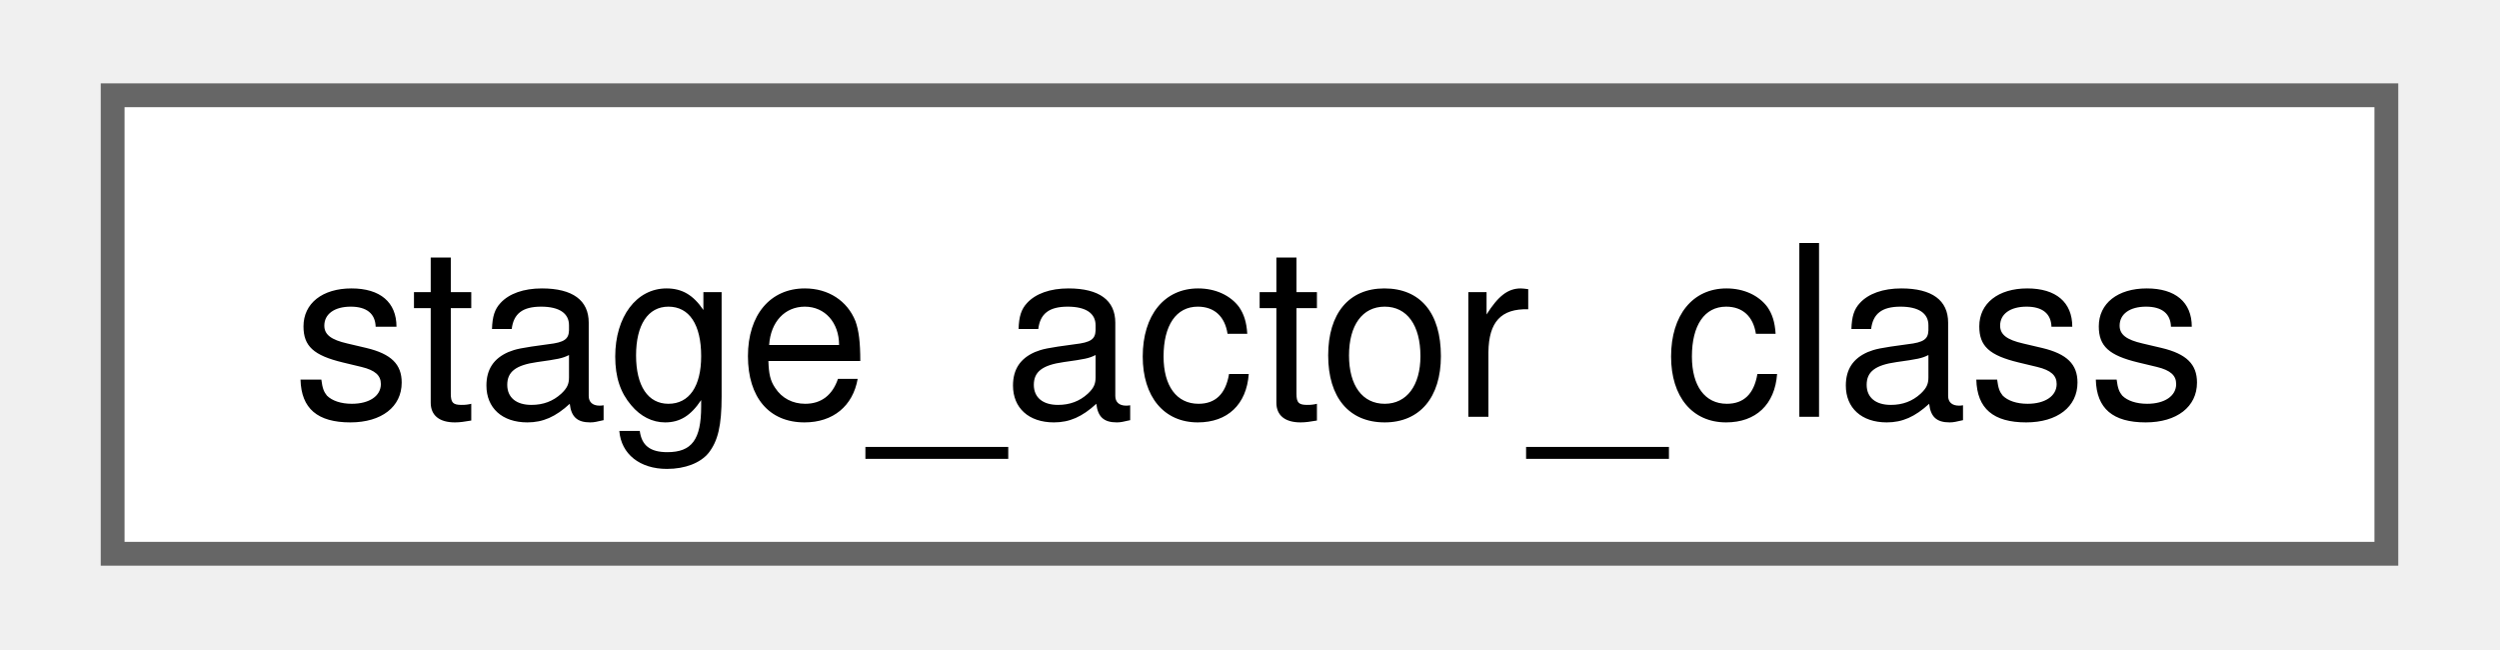
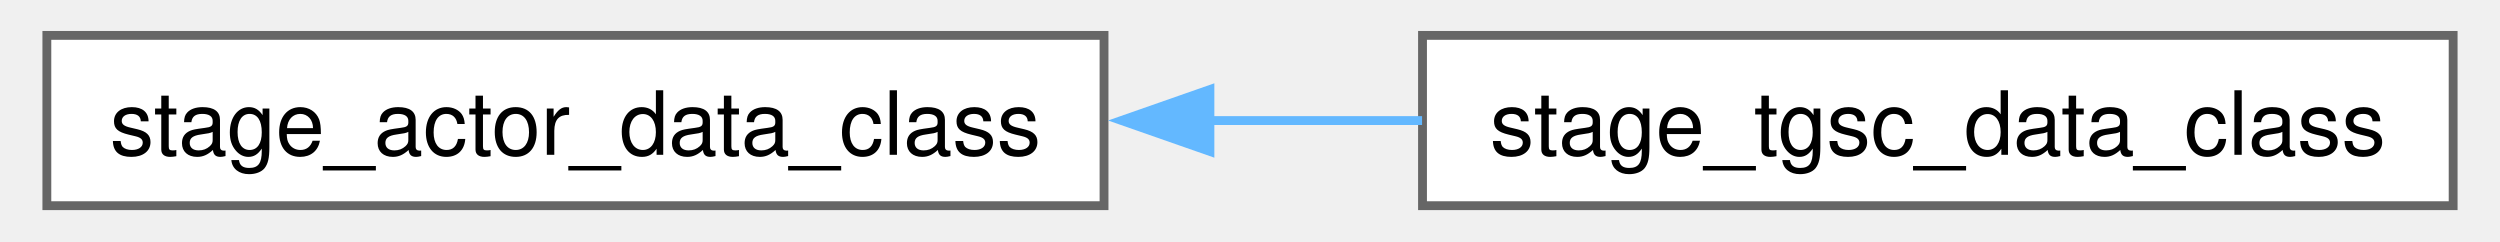
- <svg xmlns="http://www.w3.org/2000/svg" xmlns:xlink="http://www.w3.org/1999/xlink" width="104pt" height="27pt" viewBox="0.00 0.00 103.50 27.25">
+ <svg xmlns="http://www.w3.org/2000/svg" xmlns:xlink="http://www.w3.org/1999/xlink" width="280pt" height="27pt" viewBox="0.00 0.00 280.00 27.25">
  <g id="graph0" class="graph" transform="scale(1 1) rotate(0) translate(4 23.25)">
    <g id="Node000000" class="node">
      <g id="a_Node000000">
-         <a xlink:href="classstage__actor__class.html" target="_top" xlink:title=" ">
-           <polygon fill="white" stroke="#666666" points="95.5,-19.25 0,-19.25 0,0 95.5,0 95.5,-19.25" />
-           <text text-anchor="middle" x="47.75" y="-5.75" font-family="Helvetica,sans-Serif" font-size="10.00">stage_actor_class</text>
+         <a xlink:href="classstage__actor__data__class.html" target="_top" xlink:title=" ">
+           <polygon fill="white" stroke="#666666" points="119.5,-19.25 0,-19.25 0,0 119.5,0 119.5,-19.25" />
+           <text text-anchor="middle" x="59.75" y="-5.75" font-family="Helvetica,sans-Serif" font-size="10.00">stage_actor_data_class</text>
+         </a>
+       </g>
+     </g>
+     <g id="Node000001" class="node">
+       <g id="a_Node000001">
+         <a xlink:href="structstage__tgsc__data__class.html" target="_top" xlink:title=" ">
+           <polygon fill="white" stroke="#666666" points="272,-19.25 155.5,-19.25 155.5,0 272,0 272,-19.25" />
+           <text text-anchor="middle" x="213.75" y="-5.75" font-family="Helvetica,sans-Serif" font-size="10.00">stage_tgsc_data_class</text>
+         </a>
+       </g>
+     </g>
+     <g id="edge1546_Node000000_Node000001" class="edge">
+       <g id="a_edge1546_Node000000_Node000001">
+         <a xlink:title=" ">
+           <path fill="none" stroke="#63b8ff" d="M131.3,-9.62C139.39,-9.62 147.57,-9.62 155.45,-9.62" />
+           <polygon fill="#63b8ff" stroke="#63b8ff" points="131.47,-6.13 121.47,-9.63 131.47,-13.13 131.47,-6.13" />
        </a>
      </g>
    </g>
  </g>
</svg>
